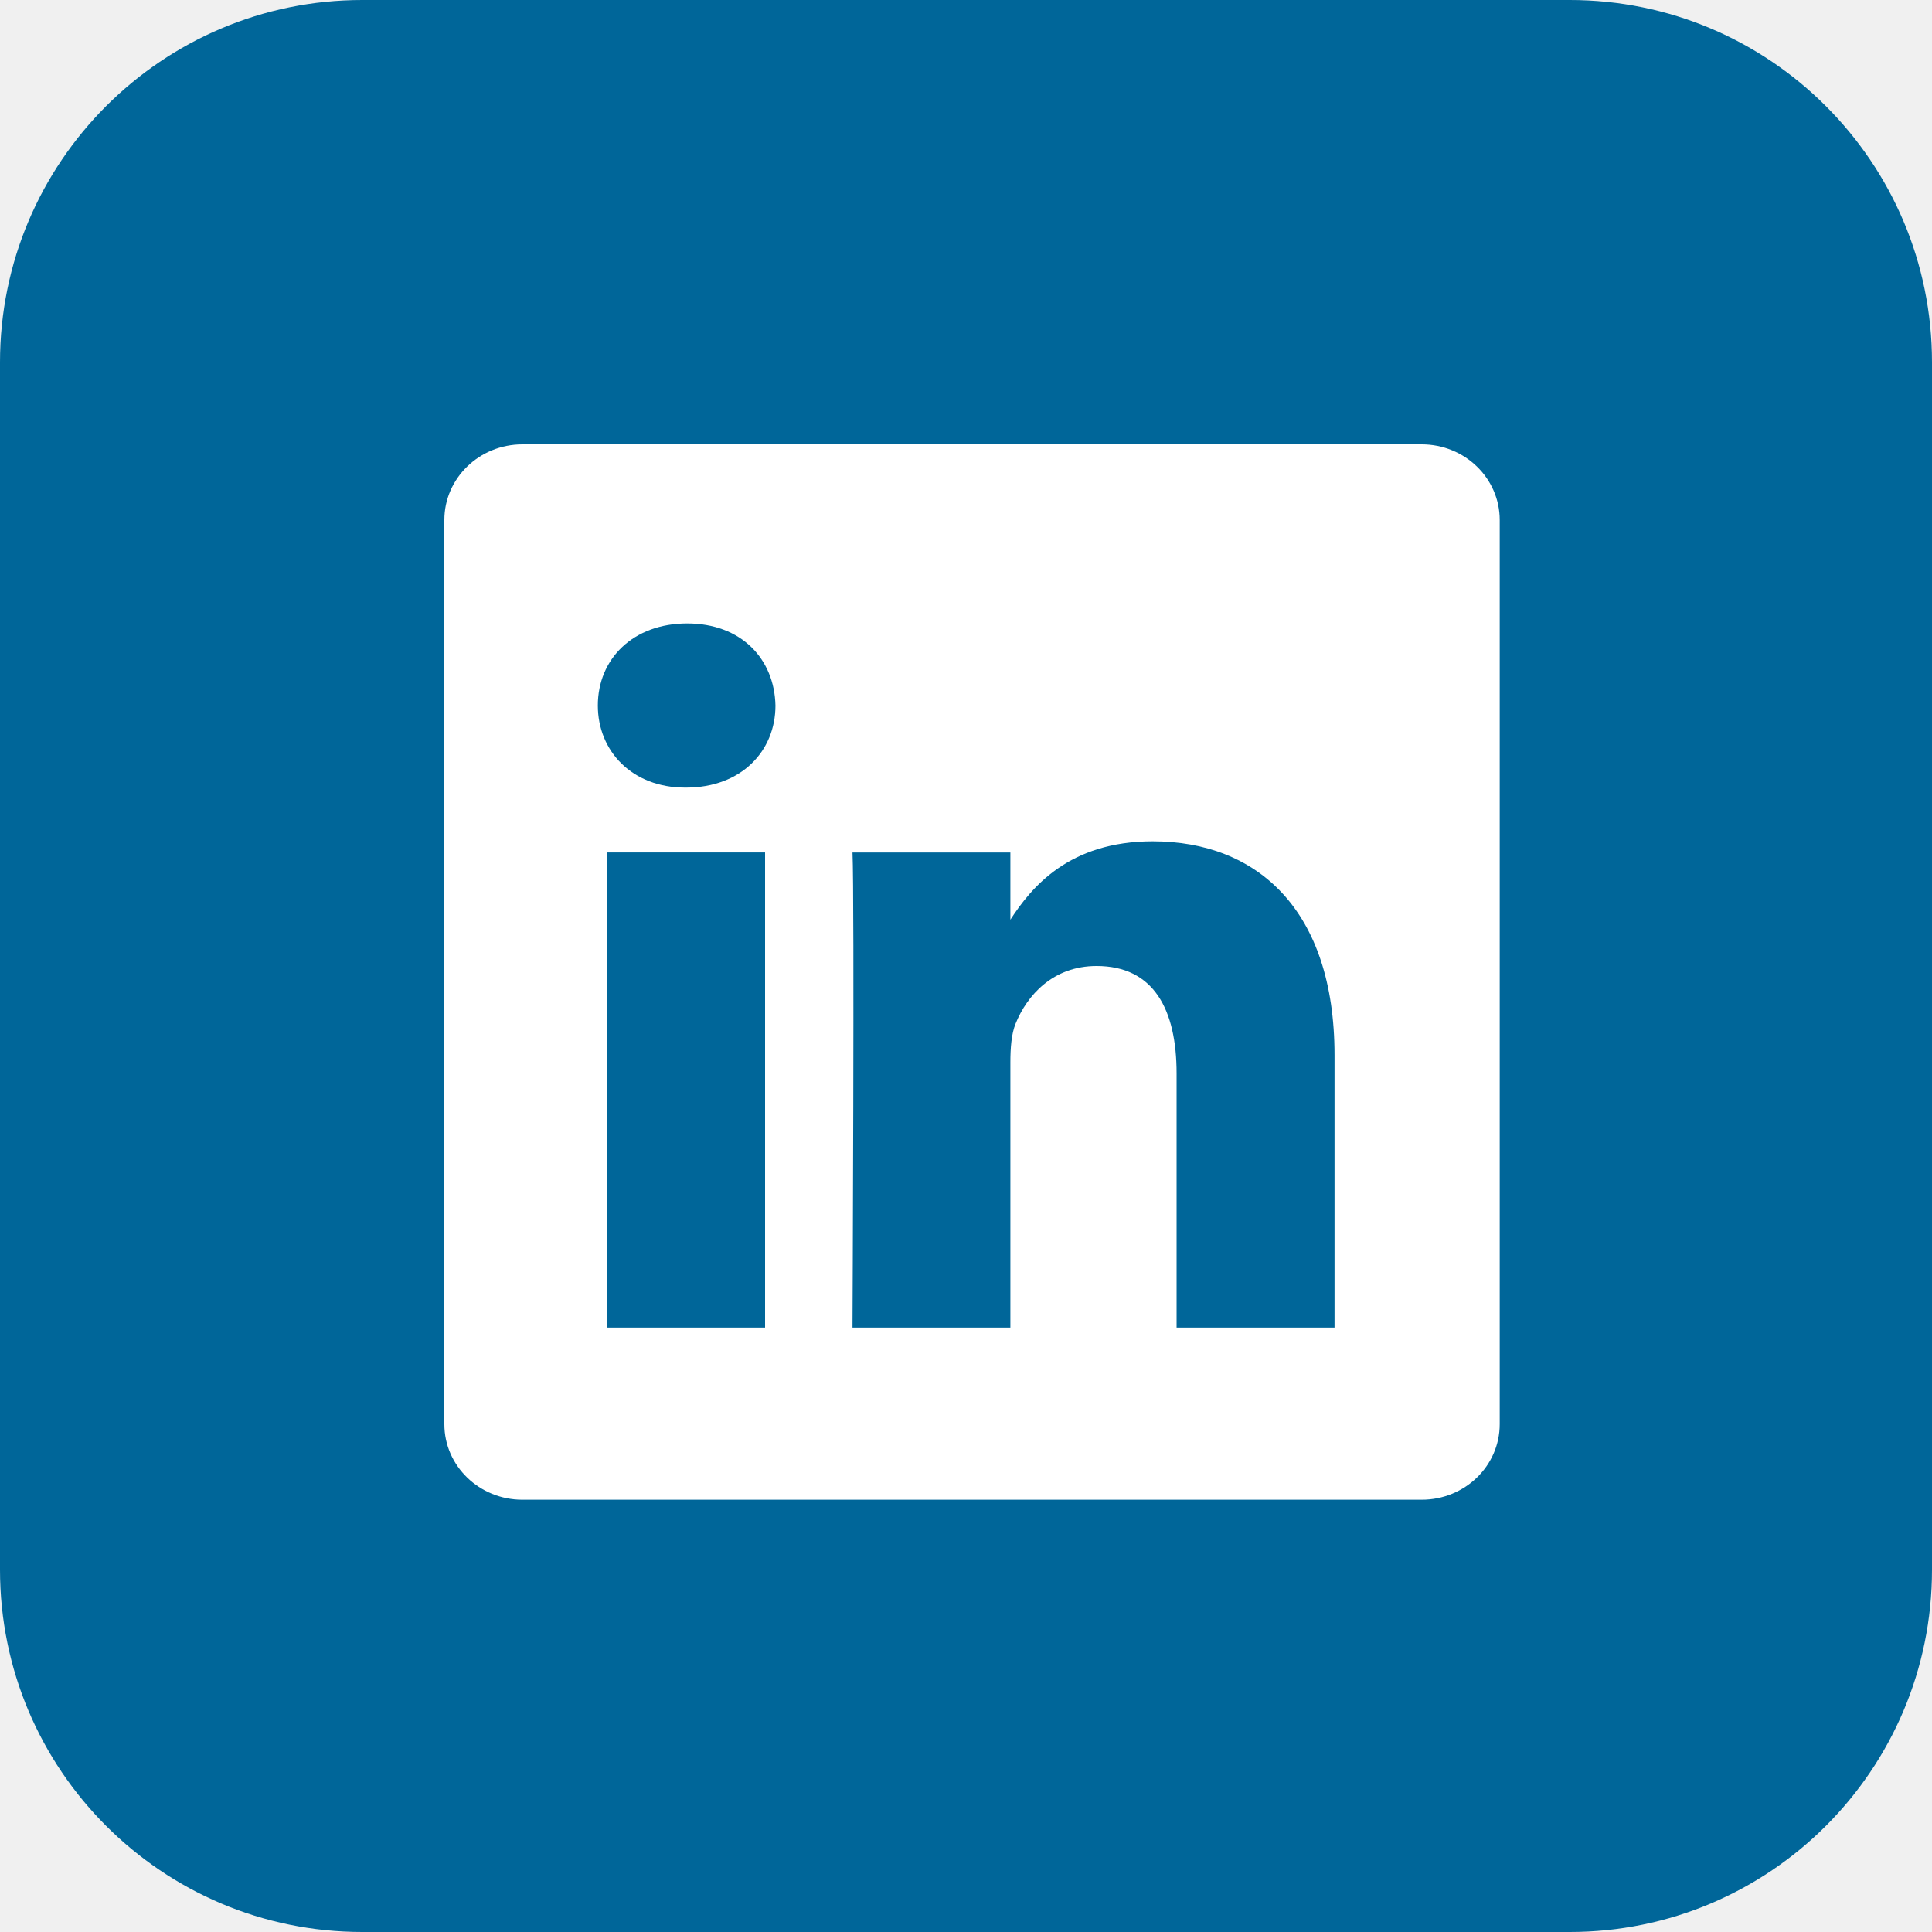
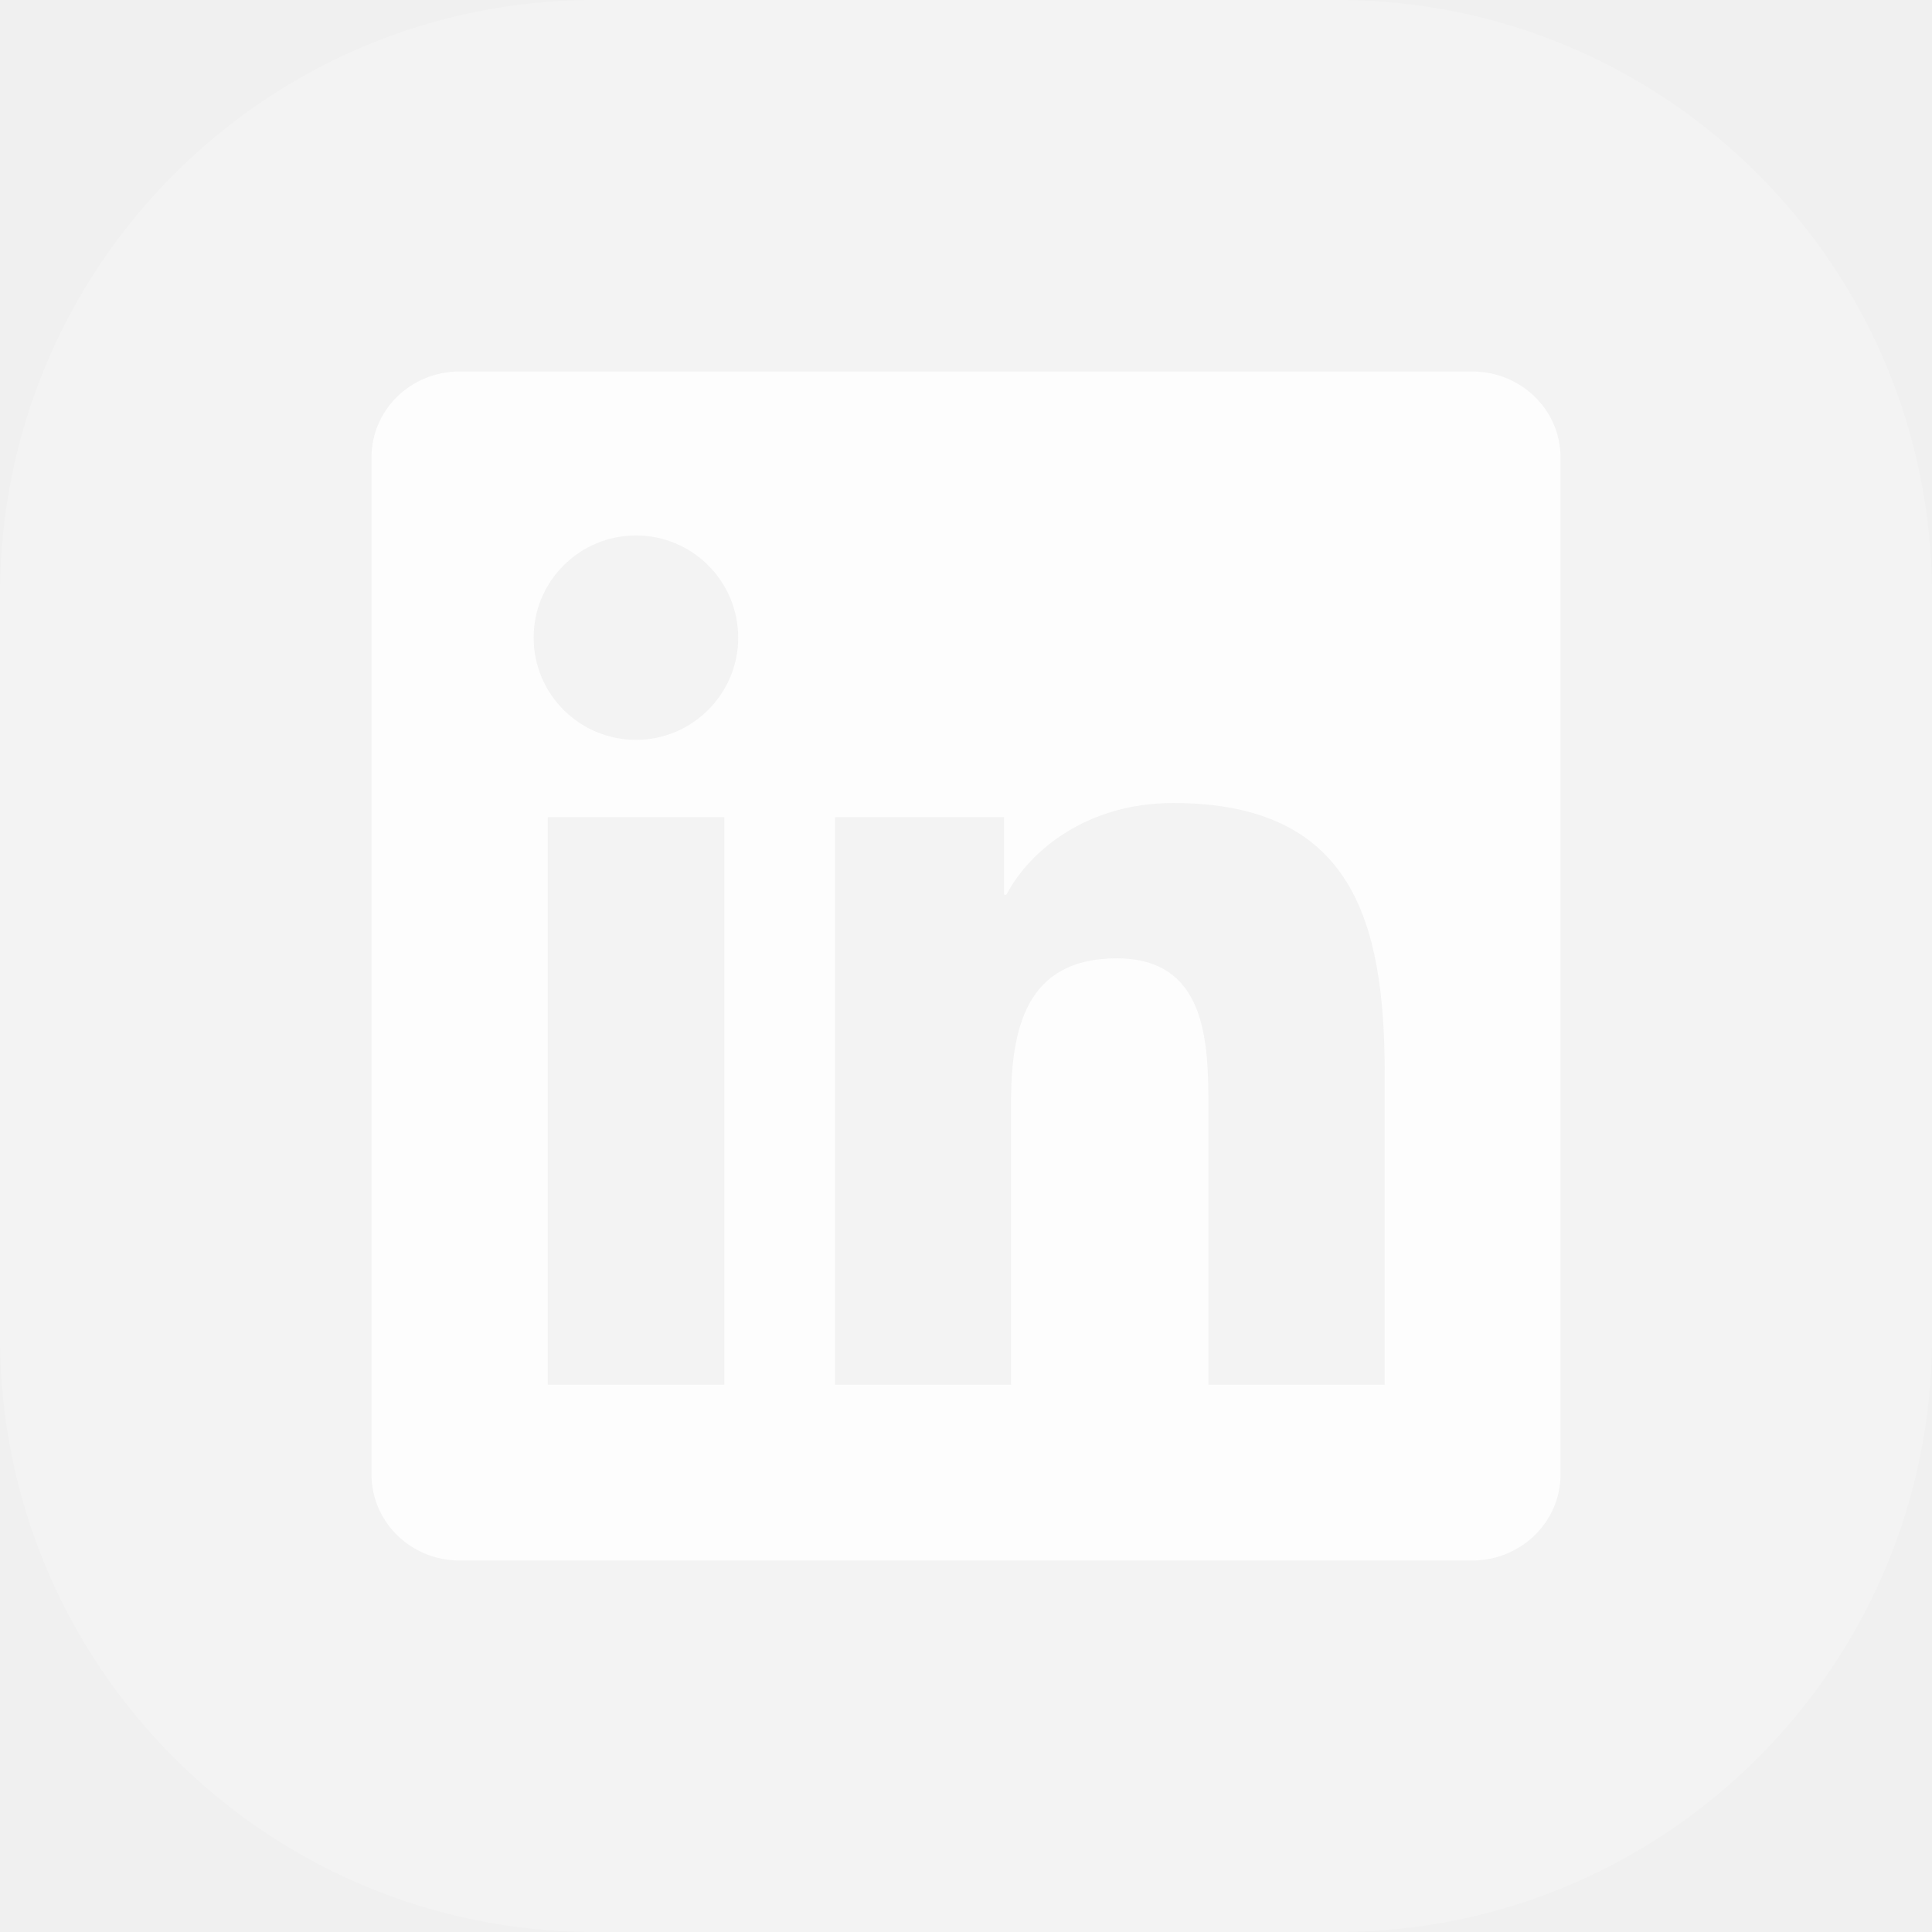
- <svg xmlns="http://www.w3.org/2000/svg" width="32" height="32" viewBox="0 0 32 32" fill="none">
-   <rect width="32" height="32" rx="6" fill="#006699" />
-   <path fill-rule="evenodd" clip-rule="evenodd" d="M8.652 7.36C7.939 7.36 7.36 7.921 7.36 8.612V23.589C7.36 24.28 7.939 24.84 8.652 24.84H23.548C24.262 24.84 24.84 24.28 24.84 23.588V8.612C24.84 7.921 24.262 7.36 23.548 7.36H8.652ZM12.672 14.119V21.989H10.056V14.119H12.672ZM12.844 11.686C12.844 12.441 12.277 13.045 11.364 13.045L11.347 13.045C10.47 13.045 9.902 12.441 9.902 11.685C9.902 10.913 10.487 10.326 11.382 10.326C12.277 10.326 12.827 10.913 12.844 11.686ZM16.735 21.989H14.12C14.12 21.989 14.154 14.858 14.12 14.12H16.735V15.233C17.083 14.697 17.705 13.935 19.093 13.935C20.814 13.935 22.104 15.06 22.104 17.477V21.989H19.488V17.779C19.488 16.721 19.11 16 18.163 16C17.441 16 17.01 16.486 16.821 16.956C16.752 17.124 16.735 17.36 16.735 17.595V21.989Z" fill="white" />
+ <svg xmlns="http://www.w3.org/2000/svg" width="52" height="52" viewBox="0 0 52 52" fill="none">
+   <rect width="52" height="52" rx="16" fill="white" fill-opacity="0.2" />
+   <path d="M39.631 10H12.363C11.056 10 10 11.031 10 12.306V39.688C10 40.962 11.056 42 12.363 42H39.631C40.938 42 42 40.962 42 39.694V12.306C42 11.031 40.938 10 39.631 10ZM19.494 37.269H14.744V21.994H19.494V37.269ZM17.119 19.913C15.594 19.913 14.363 18.681 14.363 17.163C14.363 15.644 15.594 14.412 17.119 14.412C18.637 14.412 19.869 15.644 19.869 17.163C19.869 18.675 18.637 19.913 17.119 19.913ZM37.269 37.269H32.525V29.844C32.525 28.075 32.494 25.794 30.056 25.794C27.587 25.794 27.212 27.725 27.212 29.719V37.269H22.475V21.994H27.025V24.081H27.087C27.719 22.881 29.269 21.613 31.575 21.613C36.381 21.613 37.269 24.775 37.269 28.887V37.269Z" fill="#FDFDFD" />
</svg>
